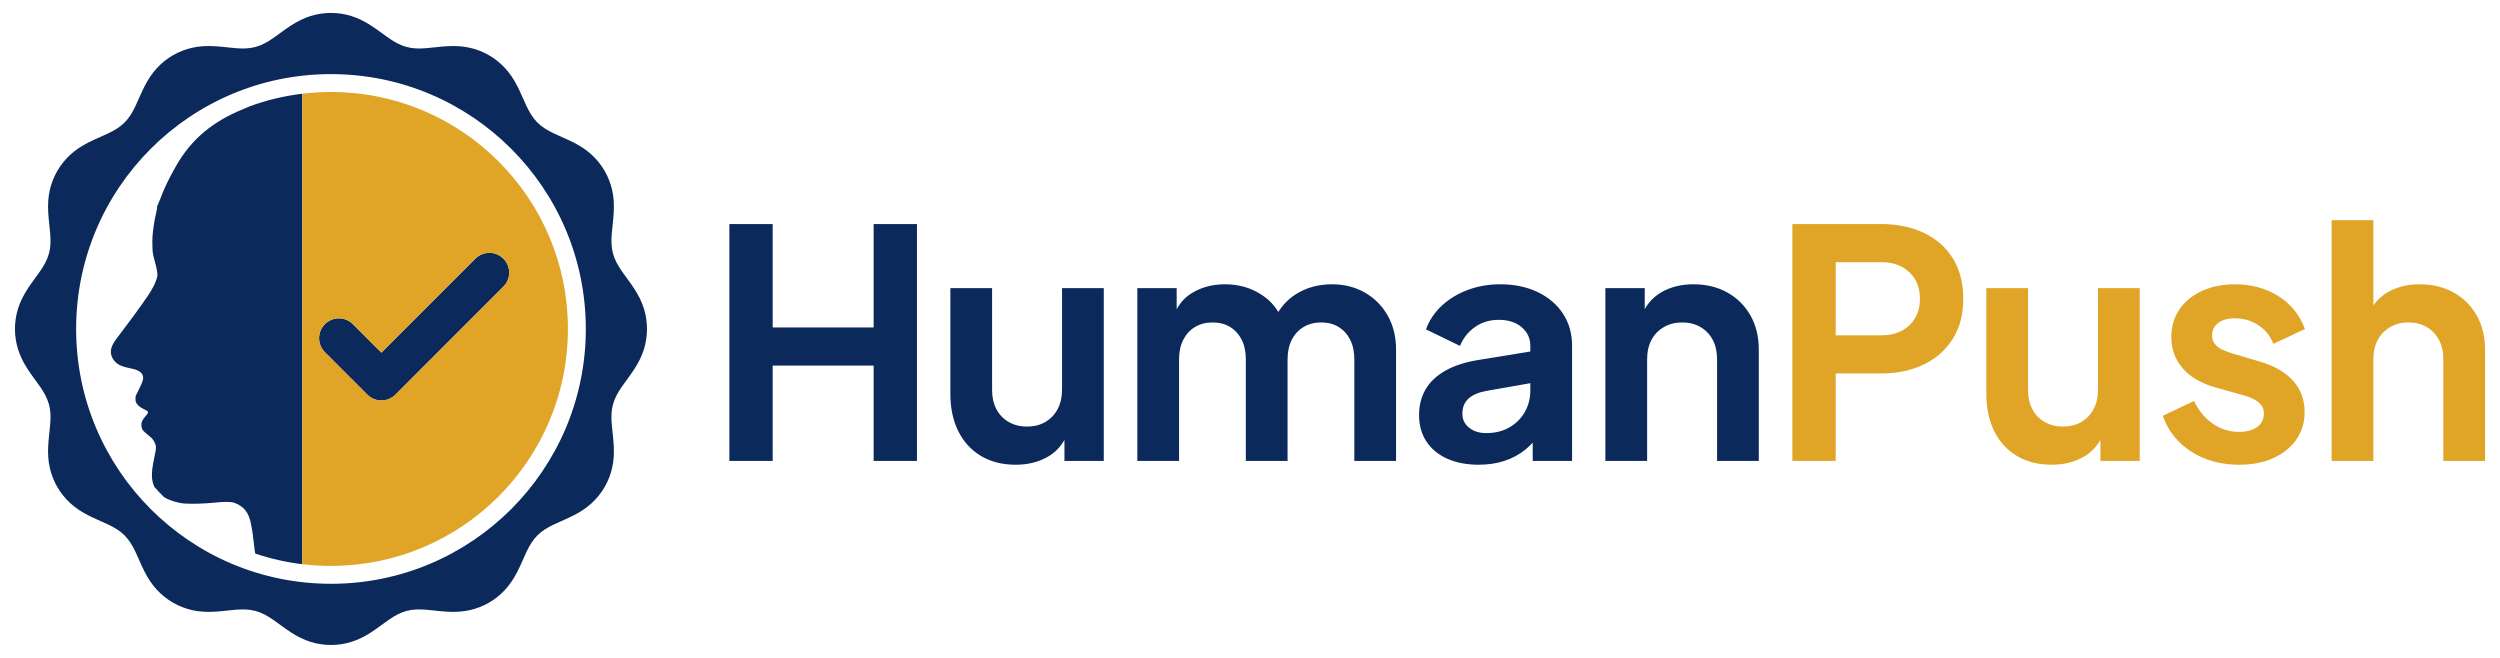
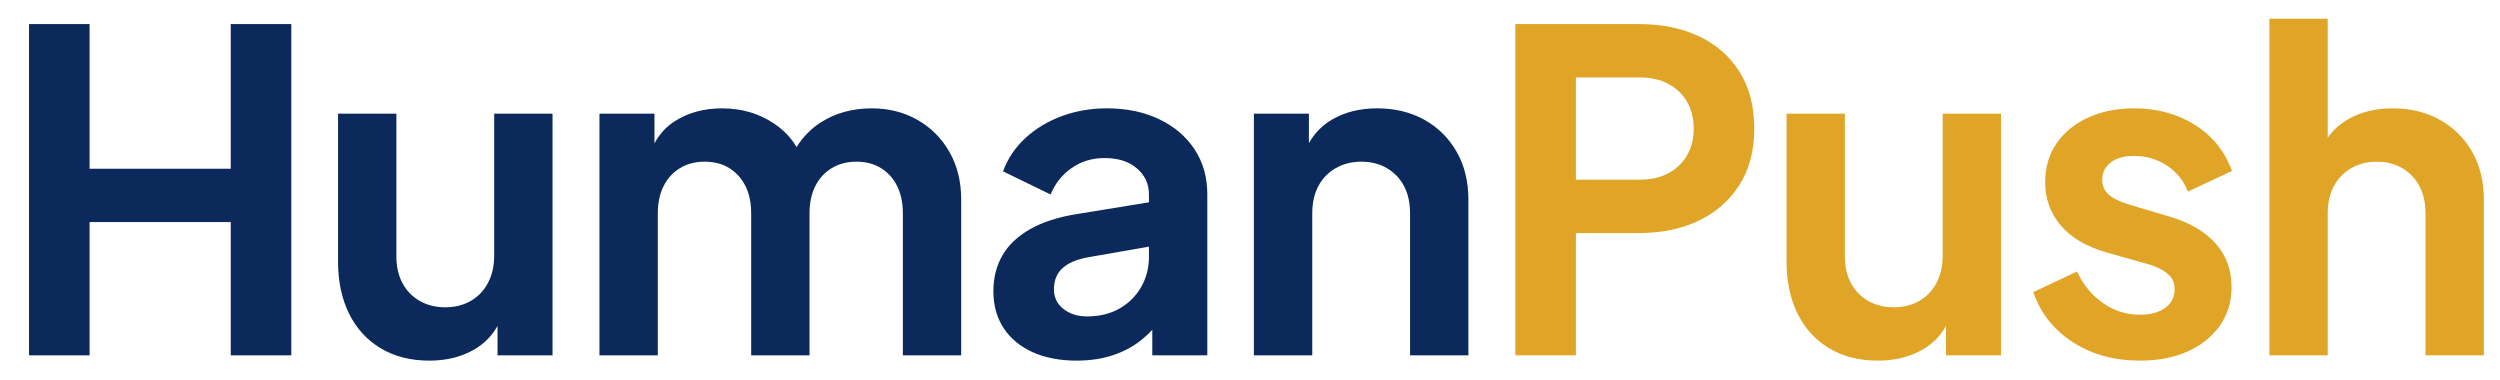
- <svg xmlns="http://www.w3.org/2000/svg" viewBox="0 0 1158.64 305.40" width="1159" height="305">
+ <svg xmlns="http://www.w3.org/2000/svg" viewBox="328 96 830 126" width="830" height="126">
  <path fill="#0B2A5B" d="M299.4 152.7C299.4 154.3 299.29 155.9 299.04 157.49C298.8 159.08 298.44 160.66 297.95 162.22C297.45 163.78 296.83 165.32 296.1 166.83C295.36 168.33 294.51 169.81 293.58 171.25C292.65 172.69 291.65 174.1 290.64 175.48C289.64 176.86 288.63 178.21 287.7 179.56C286.78 180.9 285.93 182.24 285.23 183.6C284.53 184.97 283.98 186.35 283.6 187.78C283.22 189.2 283 190.68 282.93 192.21C282.85 193.73 282.91 195.32 283.04 196.95C283.17 198.58 283.37 200.25 283.55 201.95C283.73 203.65 283.89 205.37 283.98 207.08C284.06 208.79 284.06 210.49 283.95 212.17C283.83 213.84 283.6 215.48 283.25 217.08C282.89 218.68 282.42 220.23 281.83 221.72C281.25 223.22 280.55 224.67 279.75 226.05C278.95 227.44 278.05 228.77 277.04 230.02C276.04 231.28 274.93 232.46 273.73 233.57C272.52 234.67 271.21 235.69 269.82 236.63C268.43 237.57 266.95 238.42 265.43 239.2C263.91 239.99 262.33 240.7 260.77 241.39C259.21 242.09 257.66 242.75 256.19 243.46C254.71 244.16 253.31 244.9 252.03 245.73C250.74 246.56 249.57 247.48 248.53 248.53C247.48 249.57 246.56 250.74 245.73 252.03C244.9 253.31 244.16 254.71 243.46 256.19C242.75 257.66 242.09 259.21 241.39 260.77C240.7 262.33 239.99 263.91 239.2 265.43C238.42 266.95 237.57 268.43 236.63 269.82C235.69 271.21 234.67 272.52 233.57 273.73C232.46 274.93 231.28 276.04 230.02 277.04C228.77 278.05 227.44 278.95 226.05 279.75C224.67 280.55 223.22 281.25 221.72 281.83C220.23 282.42 218.68 282.89 217.08 283.25C215.48 283.6 213.84 283.83 212.17 283.95C210.49 284.06 208.79 284.06 207.08 283.98C205.37 283.89 203.65 283.73 201.95 283.55C200.25 283.37 198.58 283.17 196.95 283.04C195.32 282.91 193.73 282.85 192.21 282.93C190.68 283 189.2 283.22 187.78 283.6C186.35 283.98 184.97 284.53 183.6 285.23C182.24 285.93 180.9 286.78 179.56 287.7C178.21 288.63 176.86 289.64 175.48 290.64C174.1 291.65 172.69 292.65 171.25 293.58C169.81 294.51 168.33 295.36 166.83 296.1C165.32 296.83 163.78 297.45 162.22 297.95C160.66 298.44 159.08 298.8 157.49 299.04C155.9 299.29 154.3 299.4 152.7 299.4C151.1 299.4 149.5 299.29 147.91 299.04C146.32 298.8 144.74 298.44 143.18 297.95C141.62 297.45 140.09 296.83 138.58 296.1C137.07 295.36 135.6 294.51 134.16 293.58C132.71 292.65 131.31 291.65 129.93 290.64C128.55 289.64 127.2 288.63 125.85 287.7C124.5 286.78 123.16 285.93 121.8 285.23C120.44 284.53 119.06 283.98 117.63 283.6C116.2 283.22 114.73 283 113.2 282.93C111.67 282.85 110.09 282.91 108.46 283.04C106.83 283.17 105.15 283.37 103.46 283.55C101.76 283.73 100.04 283.89 98.33 283.98C96.61 284.06 94.91 284.06 93.24 283.95C91.56 283.83 89.92 283.6 88.32 283.25C86.73 282.89 85.18 282.42 83.68 281.83C82.18 281.25 80.74 280.55 79.35 279.75C77.97 278.95 76.64 278.05 75.38 277.04C74.13 276.04 72.94 274.93 71.84 273.73C70.73 272.52 69.71 271.21 68.77 269.82C67.84 268.43 66.99 266.95 66.2 265.43C65.42 263.91 64.7 262.33 64.01 260.77C63.32 259.21 62.65 257.66 61.95 256.19C61.24 254.71 60.5 253.31 59.67 252.03C58.85 250.74 57.92 249.57 56.88 248.53C55.83 247.48 54.66 246.56 53.38 245.73C52.09 244.9 50.69 244.16 49.21 243.46C47.74 242.75 46.19 242.09 44.63 241.39C43.07 240.7 41.5 239.99 39.97 239.2C38.45 238.42 36.97 237.57 35.58 236.63C34.19 235.69 32.88 234.67 31.68 233.57C30.47 232.46 29.37 231.28 28.36 230.02C27.36 228.77 26.45 227.44 25.65 226.05C24.85 224.67 24.16 223.22 23.57 221.72C22.99 220.23 22.51 218.68 22.16 217.08C21.8 215.48 21.57 213.84 21.46 212.17C21.34 210.49 21.34 208.79 21.43 207.08C21.51 205.37 21.68 203.65 21.86 201.95C22.04 200.25 22.23 198.58 22.36 196.95C22.49 195.32 22.55 193.73 22.48 192.21C22.4 190.68 22.19 189.2 21.8 187.78C21.42 186.35 20.87 184.97 20.17 183.6C19.47 182.24 18.63 180.9 17.7 179.56C16.77 178.21 15.77 176.86 14.76 175.48C13.76 174.1 12.75 172.69 11.83 171.25C10.9 169.81 10.05 168.33 9.31 166.83C8.57 165.32 7.95 163.78 7.46 162.22C6.97 160.66 6.6 159.08 6.36 157.49C6.12 155.9 6 154.3 6 152.7C6 151.1 6.12 149.5 6.36 147.91C6.6 146.32 6.97 144.74 7.46 143.18C7.95 141.62 8.57 140.09 9.31 138.58C10.05 137.07 10.9 135.6 11.83 134.16C12.75 132.71 13.76 131.31 14.76 129.93C15.77 128.55 16.77 127.2 17.7 125.85C18.63 124.5 19.47 123.16 20.17 121.8C20.87 120.44 21.42 119.06 21.8 117.63C22.19 116.2 22.4 114.73 22.48 113.2C22.55 111.67 22.49 110.09 22.36 108.46C22.23 106.83 22.04 105.15 21.86 103.46C21.68 101.76 21.51 100.04 21.43 98.33C21.34 96.61 21.34 94.91 21.46 93.24C21.57 91.56 21.8 89.92 22.16 88.32C22.51 86.73 22.99 85.18 23.57 83.68C24.16 82.18 24.85 80.74 25.65 79.35C26.45 77.97 27.36 76.64 28.36 75.38C29.37 74.13 30.47 72.94 31.68 71.84C32.88 70.73 34.19 69.71 35.58 68.77C36.97 67.84 38.45 66.99 39.97 66.2C41.5 65.42 43.07 64.7 44.63 64.01C46.19 63.32 47.74 62.65 49.21 61.95C50.69 61.24 52.09 60.5 53.38 59.67C54.66 58.85 55.83 57.92 56.88 56.88C57.92 55.83 58.85 54.66 59.67 53.38C60.5 52.09 61.24 50.69 61.95 49.21C62.65 47.74 63.32 46.19 64.01 44.63C64.7 43.07 65.42 41.5 66.2 39.97C66.99 38.45 67.84 36.97 68.77 35.58C69.71 34.19 70.73 32.88 71.84 31.68C72.94 30.47 74.13 29.37 75.38 28.36C76.64 27.36 77.97 26.45 79.35 25.65C80.74 24.85 82.18 24.16 83.68 23.57C85.18 22.99 86.73 22.51 88.32 22.16C89.92 21.8 91.56 21.57 93.24 21.46C94.91 21.34 96.61 21.34 98.33 21.43C100.04 21.51 101.76 21.68 103.46 21.86C105.15 22.04 106.83 22.23 108.46 22.36C110.09 22.49 111.67 22.55 113.2 22.48C114.73 22.4 116.2 22.19 117.63 21.8C119.06 21.42 120.44 20.87 121.8 20.17C123.16 19.47 124.5 18.63 125.85 17.7C127.2 16.77 128.55 15.77 129.93 14.76C131.31 13.76 132.71 12.75 134.16 11.83C135.6 10.9 137.07 10.05 138.58 9.31C140.09 8.57 141.62 7.95 143.18 7.46C144.74 6.97 146.32 6.6 147.91 6.36C149.5 6.12 151.1 6 152.7 6C154.3 6 155.9 6.12 157.49 6.36C159.08 6.6 160.66 6.97 162.22 7.46C163.78 7.95 165.32 8.57 166.83 9.31C168.33 10.05 169.81 10.9 171.25 11.83C172.69 12.75 174.1 13.76 175.48 14.76C176.86 15.77 178.21 16.77 179.56 17.7C180.9 18.63 182.24 19.47 183.6 20.17C184.97 20.87 186.35 21.42 187.78 21.8C189.2 22.19 190.68 22.4 192.21 22.48C193.73 22.55 195.32 22.49 196.95 22.36C198.58 22.23 200.25 22.04 201.95 21.86C203.65 21.68 205.37 21.51 207.08 21.43C208.79 21.34 210.49 21.34 212.17 21.46C213.84 21.57 215.48 21.8 217.08 22.16C218.68 22.51 220.23 22.99 221.72 23.57C223.22 24.16 224.67 24.85 226.05 25.65C227.44 26.45 228.77 27.36 230.02 28.36C231.28 29.37 232.46 30.47 233.57 31.68C234.67 32.88 235.69 34.19 236.63 35.58C237.57 36.97 238.42 38.45 239.2 39.97C239.99 41.5 240.7 43.07 241.39 44.63C242.09 46.19 242.75 47.74 243.46 49.21C244.16 50.69 244.9 52.09 245.73 53.38C246.56 54.66 247.48 55.83 248.53 56.88C249.57 57.92 250.74 58.85 252.03 59.67C253.31 60.5 254.71 61.24 256.19 61.95C257.66 62.65 259.21 63.32 260.77 64.01C262.33 64.7 263.91 65.42 265.43 66.2C266.95 66.99 268.43 67.84 269.82 68.77C271.21 69.71 272.52 70.73 273.73 71.84C274.93 72.94 276.04 74.13 277.04 75.38C278.05 76.64 278.95 77.97 279.75 79.35C280.55 80.74 281.25 82.18 281.83 83.68C282.42 85.18 282.89 86.73 283.25 88.32C283.6 89.92 283.83 91.56 283.95 93.24C284.06 94.91 284.06 96.61 283.98 98.33C283.89 100.04 283.73 101.76 283.55 103.46C283.37 105.15 283.17 106.83 283.04 108.46C282.91 110.09 282.85 111.67 282.93 113.2C283 114.73 283.22 116.2 283.6 117.63C283.98 119.06 284.53 120.44 285.23 121.8C285.93 123.16 286.78 124.5 287.7 125.85C288.63 127.2 289.64 128.55 290.64 129.93C291.65 131.31 292.65 132.71 293.58 134.16C294.51 135.6 295.36 137.07 296.1 138.58C296.83 140.09 297.45 141.62 297.95 143.18C298.44 144.74 298.8 146.32 299.04 147.91C299.29 149.5 299.4 151.1 299.4 152.7ZM271 152.7C271 87.37 218.04 34.4 152.7 34.4C87.37 34.4 34.4 87.37 34.4 152.7C34.4 218.04 87.37 271 152.7 271C218.04 271 271 218.04 271 152.7ZM139.39 43.5L139.39 261.9C131.86 261 124.56 259.33 117.57 256.97C117.42 256.58 117.34 256.05 117.27 255.29C117.19 254.54 117.05 253.38 116.96 252.72C116.86 252.05 116.69 250.62 116.58 249.54C116.47 248.46 116.25 246.86 116.08 245.99C115.92 245.13 115.69 243.89 115.57 243.23C114.63 238.01 112.21 234.94 107.83 233.41C106.32 232.89 103.45 232.84 99.2 233.28C94.03 233.81 88.08 234 84.65 233.73C81.67 233.5 77.96 232.38 75.67 231.03C75.49 230.92 75.32 230.82 75.15 230.71C73.63 229.21 72.16 227.66 70.74 226.06C70.54 225.64 70.37 225.2 70.21 224.71C69.18 221.62 69.37 218.38 71.02 210.73C71.65 207.79 71.62 207.02 70.79 205.3C70.19 204.05 69.49 203.27 67.77 201.92C65.28 199.96 64.7 199.1 64.7 197.28C64.7 196.21 64.73 196.09 65.18 195.21C65.47 194.64 66.05 193.82 66.64 193.16C68.22 191.39 68.16 191.02 66.15 190.08C63.99 189.06 62.98 188.23 62.25 186.86C62 186.38 61.96 186.11 61.96 185.08C61.96 184.7 61.96 184.44 61.99 184.18C62.08 183.62 62.35 183.09 63.24 181.37C65.43 177.11 65.87 175.54 65.27 174.14C64.56 172.48 62.75 171.55 58.85 170.8C55.17 170.1 52.96 168.88 51.64 166.84C50.25 164.7 50.15 162.44 51.33 160.11C52.12 158.56 52.69 157.76 56.71 152.46C60.44 147.55 61.62 145.95 65.01 141.17C67.57 137.57 68.12 136.75 69.33 134.73C71.1 131.76 72.14 129.03 72.14 127.38C72.14 126.41 71.52 123.28 71.07 121.97C70.9 121.46 70.55 120.09 70.3 118.92C69.88 116.91 69.85 116.64 69.8 113.82C69.73 110.51 69.84 108.89 70.4 104.92C70.73 102.55 70.99 101.19 71.79 97.65C71.93 97.02 72.01 96.36 71.97 96.2C71.92 95.98 72.06 95.55 72.46 94.73C72.77 94.1 73.21 93.03 73.45 92.37C74.9 88.22 77.4 82.98 80.75 77.11C87.84 64.67 97.65 56.4 112.38 50.47C113.71 49.94 114.85 49.45 114.91 49.39C114.92 49.38 114.92 49.37 114.93 49.36C122.71 46.51 130.9 44.52 139.39 43.5ZM162.88 150.47L176.1 163.69L219.73 120.06Q220.05 119.74 220.4 119.46Q220.75 119.17 221.12 118.92Q221.5 118.67 221.9 118.45Q222.3 118.24 222.72 118.07Q223.13 117.9 223.57 117.76Q224 117.63 224.44 117.54Q224.88 117.46 225.33 117.41Q225.78 117.37 226.24 117.37Q226.69 117.37 227.14 117.41Q227.59 117.46 228.03 117.54Q228.47 117.63 228.91 117.76Q229.34 117.9 229.76 118.07Q230.17 118.24 230.57 118.45Q230.97 118.67 231.35 118.92Q231.72 119.17 232.07 119.46Q232.42 119.74 232.74 120.06Q233.06 120.38 233.35 120.73Q233.63 121.08 233.89 121.46Q234.14 121.83 234.35 122.23Q234.56 122.63 234.74 123.05Q234.91 123.47 235.04 123.9Q235.17 124.33 235.26 124.77Q235.35 125.22 235.39 125.67Q235.44 126.12 235.44 126.57Q235.44 127.02 235.39 127.47Q235.35 127.92 235.26 128.36Q235.17 128.81 235.04 129.24Q234.91 129.67 234.74 130.09Q234.56 130.51 234.35 130.9Q234.14 131.3 233.89 131.68Q233.63 132.06 233.35 132.4Q233.06 132.75 232.74 133.07L182.61 183.21Q182.29 183.53 181.94 183.81Q181.59 184.1 181.21 184.35Q180.84 184.6 180.44 184.82Q180.04 185.03 179.62 185.2Q179.21 185.37 178.77 185.51Q178.34 185.64 177.9 185.73Q177.45 185.81 177 185.86Q176.55 185.9 176.1 185.9Q175.65 185.9 175.2 185.86Q174.75 185.81 174.31 185.73Q173.86 185.64 173.43 185.51Q173 185.37 172.58 185.2Q172.16 185.03 171.77 184.82Q171.37 184.6 170.99 184.35Q170.61 184.1 170.27 183.81Q169.92 183.53 169.6 183.21L149.87 163.48Q149.55 163.16 149.26 162.81Q148.98 162.46 148.72 162.08Q148.47 161.71 148.26 161.31Q148.05 160.91 147.87 160.49Q147.7 160.08 147.57 159.64Q147.44 159.21 147.35 158.77Q147.26 158.33 147.22 157.88Q147.17 157.43 147.17 156.97Q147.17 156.52 147.22 156.07Q147.26 155.62 147.35 155.18Q147.44 154.74 147.57 154.3Q147.7 153.87 147.87 153.45Q148.05 153.04 148.26 152.64Q148.47 152.24 148.72 151.86Q148.98 151.49 149.26 151.14Q149.55 150.79 149.87 150.47Q150.19 150.15 150.54 149.86Q150.89 149.58 151.26 149.32Q151.64 149.07 152.04 148.86Q152.44 148.65 152.85 148.47Q153.27 148.3 153.7 148.17Q154.14 148.04 154.58 147.95Q155.02 147.86 155.47 147.82Q155.92 147.77 156.37 147.77Q156.83 147.77 157.28 147.82Q157.73 147.86 158.17 147.95Q158.61 148.04 159.04 148.17Q159.48 148.3 159.89 148.47Q160.31 148.65 160.71 148.86Q161.11 149.07 161.48 149.32Q161.86 149.58 162.21 149.86Q162.56 150.15 162.88 150.47Z" />
  <path fill="#E0A526" d="M262.7 152.7C262.7 213.45 213.45 262.7 152.7 262.7C148.2 262.7 143.76 262.43 139.39 261.9L139.39 43.5C143.76 42.97 148.2 42.7 152.7 42.7C213.45 42.7 262.7 91.95 262.7 152.7ZM162.88 150.47Q162.56 150.15 162.21 149.86Q161.86 149.58 161.48 149.32Q161.11 149.07 160.71 148.86Q160.31 148.65 159.89 148.47Q159.48 148.3 159.04 148.17Q158.61 148.04 158.17 147.95Q157.73 147.86 157.28 147.82Q156.83 147.77 156.37 147.77Q155.92 147.77 155.47 147.82Q155.02 147.86 154.58 147.95Q154.14 148.04 153.7 148.17Q153.27 148.3 152.85 148.47Q152.44 148.65 152.04 148.86Q151.64 149.07 151.26 149.32Q150.89 149.58 150.54 149.86Q150.19 150.15 149.87 150.47Q149.55 150.79 149.26 151.14Q148.98 151.49 148.72 151.86Q148.47 152.24 148.26 152.64Q148.05 153.04 147.87 153.45Q147.7 153.87 147.57 154.3Q147.44 154.74 147.35 155.18Q147.26 155.62 147.22 156.07Q147.17 156.52 147.17 156.97Q147.17 157.43 147.22 157.88Q147.26 158.33 147.35 158.77Q147.44 159.21 147.57 159.64Q147.7 160.08 147.87 160.49Q148.05 160.91 148.26 161.31Q148.47 161.71 148.72 162.08Q148.98 162.46 149.26 162.81Q149.55 163.16 149.87 163.48L169.6 183.21Q169.92 183.53 170.27 183.81Q170.61 184.1 170.99 184.35Q171.37 184.6 171.77 184.82Q172.16 185.03 172.58 185.2Q173 185.37 173.43 185.51Q173.86 185.64 174.31 185.73Q174.75 185.81 175.2 185.86Q175.65 185.9 176.1 185.9Q176.55 185.9 177 185.86Q177.45 185.81 177.9 185.73Q178.34 185.64 178.77 185.51Q179.21 185.37 179.62 185.2Q180.04 185.03 180.44 184.82Q180.84 184.6 181.21 184.35Q181.59 184.1 181.94 183.81Q182.29 183.53 182.61 183.21L232.74 133.07Q233.06 132.75 233.35 132.4Q233.63 132.06 233.89 131.68Q234.14 131.3 234.35 130.9Q234.56 130.51 234.74 130.09Q234.91 129.67 235.04 129.24Q235.17 128.81 235.26 128.36Q235.35 127.92 235.39 127.47Q235.44 127.02 235.44 126.57Q235.44 126.12 235.39 125.67Q235.35 125.22 235.26 124.77Q235.17 124.33 235.04 123.9Q234.91 123.47 234.74 123.05Q234.56 122.63 234.35 122.23Q234.14 121.83 233.89 121.46Q233.63 121.08 233.35 120.73Q233.06 120.38 232.74 120.06Q232.42 119.74 232.07 119.46Q231.72 119.17 231.35 118.92Q230.97 118.67 230.57 118.45Q230.17 118.24 229.76 118.07Q229.34 117.9 228.91 117.76Q228.47 117.63 228.03 117.54Q227.59 117.46 227.14 117.41Q226.69 117.37 226.24 117.37Q225.78 117.37 225.33 117.41Q224.88 117.46 224.44 117.54Q224 117.63 223.57 117.76Q223.13 117.9 222.72 118.07Q222.3 118.24 221.9 118.45Q221.5 118.67 221.12 118.92Q220.75 119.17 220.4 119.46Q220.05 119.74 219.73 120.06L176.1 163.69Z" />
  <path fill="#0B2A5B" d="M527.02 213.96L527.02 133.74L545.28 133.74L545.28 143.6Q547.71 139.01 552.02 136.25Q558.72 131.97 567.72 131.97Q577.53 131.97 585.08 137.08Q589.82 140.29 592.45 144.83Q595.68 139.75 600.39 136.71Q607.75 131.97 617.38 131.97Q625.91 131.97 632.62 135.81Q639.34 139.65 643.23 146.47Q647.12 153.3 647.12 162.27L647.12 213.96L627.75 213.96L627.75 166.88Q627.75 161.53 625.83 157.73Q623.92 153.93 620.48 151.81Q617.05 149.68 612.29 149.68Q607.68 149.68 604.16 151.81Q600.63 153.93 598.7 157.75Q596.76 161.56 596.76 166.88L596.76 213.96L577.39 213.96L577.39 166.88Q577.39 161.53 575.47 157.73Q573.55 153.93 570.12 151.81Q566.69 149.68 561.93 149.68Q557.28 149.68 553.77 151.81Q550.27 153.93 548.33 157.75Q546.39 161.56 546.39 166.88L546.39 213.96ZM337.64 213.96L337.64 104L357.75 104L357.75 152.01L404.61 152.01L404.61 104L424.72 104L424.72 213.96L404.61 213.96L404.61 169.72L357.75 169.72L357.75 213.96ZM685.47 215.73Q677.06 215.73 670.82 212.91Q664.59 210.09 661.19 204.9Q657.8 199.72 657.8 192.67Q657.8 186.03 660.78 180.83Q663.77 175.62 669.99 172.08Q676.21 168.54 685.58 167.06L709.45 163.17L709.45 160.53Q709.45 155.33 705.45 151.9Q701.45 148.47 694.73 148.47Q688.5 148.47 683.75 151.81Q679.01 155.14 676.8 160.57L661.01 152.89Q663.33 146.55 668.4 141.86Q673.48 137.17 680.45 134.57Q687.43 131.97 695.51 131.97Q705.32 131.97 712.87 135.59Q720.41 139.2 724.62 145.62Q728.83 152.05 728.83 160.53L728.83 213.96L710.56 213.96L710.56 205.51Q709 207.19 707.26 208.61Q702.96 212.12 697.52 213.92Q692.07 215.73 685.47 215.73ZM744.29 213.96L744.29 133.74L762.56 133.74L762.56 143.51Q765.37 138.53 770.27 135.68Q776.65 131.97 785.18 131.97Q794.14 131.97 800.97 135.81Q807.8 139.65 811.65 146.47Q815.51 153.3 815.51 162.3L815.51 213.96L796.14 213.96L796.14 166.88Q796.14 161.53 794.11 157.73Q792.08 153.93 788.41 151.81Q784.75 149.68 779.98 149.68Q775.21 149.68 771.49 151.81Q767.76 153.93 765.71 157.75Q763.67 161.56 763.67 166.88L763.67 213.96ZM470.56 215.73Q461.19 215.73 454.34 211.6Q447.5 207.47 443.86 200.07Q440.23 192.67 440.23 182.86L440.23 133.74L459.6 133.74L459.6 181.19Q459.6 186.21 461.63 190.01Q463.66 193.81 467.37 195.92Q471.07 198.02 475.8 198.02Q480.63 198.02 484.3 195.9Q487.97 193.78 490.02 189.9Q492.07 186.03 492.07 180.83L492.07 133.74L511.44 133.74L511.44 213.96L493.18 213.96L493.18 204.22Q490.38 209.18 485.48 212.02Q479.08 215.73 470.56 215.73ZM709.45 177.88L689.23 181.42Q683.55 182.45 680.73 185.05Q677.91 187.65 677.91 192.01Q677.91 196.1 681.06 198.57Q684.22 201.05 688.98 201.05Q695.1 201.05 699.71 198.41Q704.32 195.77 706.89 191.25Q709.45 186.73 709.45 181.27L709.45 177.88Z" />
  <path fill="#E0A526" d="M831.09 213.96L831.09 104L872.19 104Q883.41 104 892.02 108.04Q900.64 112.08 905.53 119.85Q910.42 127.62 910.42 138.76Q910.42 149.68 905.47 157.43Q900.53 165.18 891.93 169.28Q883.33 173.37 872.19 173.37L851.2 173.37L851.2 213.96ZM1081.43 213.96L1081.43 102.23L1100.8 102.23L1100.8 141.75Q1103.41 138 1107.4 135.68Q1113.79 131.97 1122.31 131.97Q1131.28 131.97 1138.1 135.81Q1144.93 139.65 1148.79 146.47Q1152.64 153.3 1152.64 162.27L1152.64 213.96L1133.27 213.96L1133.27 166.88Q1133.27 161.53 1131.22 157.73Q1129.17 153.93 1125.52 151.81Q1121.87 149.68 1117.07 149.68Q1112.39 149.68 1108.66 151.81Q1104.93 153.93 1102.87 157.75Q1100.8 161.56 1100.8 166.88L1100.8 213.96ZM951.46 215.73Q942.08 215.73 935.24 211.6Q928.39 207.47 924.76 200.07Q921.13 192.67 921.13 182.86L921.13 133.74L940.5 133.74L940.5 181.19Q940.5 186.21 942.53 190.01Q944.56 193.81 948.26 195.92Q951.97 198.02 956.7 198.02Q961.53 198.02 965.2 195.9Q968.87 193.78 970.92 189.9Q972.97 186.03 972.97 180.83L972.97 133.74L992.34 133.74L992.34 213.96L974.08 213.96L974.08 204.22Q971.28 209.18 966.38 212.02Q959.98 215.73 951.46 215.73ZM1038.47 215.73Q1025.67 215.73 1016.17 209.59Q1006.66 203.44 1003.05 193L1017.55 186.14Q1020.72 192.82 1026.24 196.66Q1031.76 200.49 1038.47 200.49Q1043.78 200.49 1046.88 198.19Q1049.98 195.88 1049.98 191.93Q1049.98 189.57 1048.73 188.02Q1047.47 186.47 1045.37 185.36Q1043.27 184.26 1040.68 183.56L1027.55 179.87Q1017.4 176.99 1012.2 170.88Q1007 164.78 1007 156.51Q1007 149.13 1010.76 143.63Q1014.52 138.13 1021.24 135.05Q1027.95 131.97 1036.55 131.97Q1047.92 131.97 1056.66 137.43Q1065.41 142.89 1069.02 152.75L1054.37 159.61Q1052.31 154.19 1047.44 150.98Q1042.57 147.76 1036.44 147.76Q1031.57 147.76 1028.75 149.94Q1025.93 152.12 1025.93 155.73Q1025.93 157.95 1027.11 159.54Q1028.29 161.12 1030.46 162.19Q1032.64 163.26 1035.37 164.07L1048.29 167.91Q1058.21 170.83 1063.54 176.79Q1068.88 182.74 1068.88 191.27Q1068.88 198.54 1065.04 204.04Q1061.2 209.53 1054.41 212.63Q1047.62 215.73 1038.47 215.73ZM851.2 155.66L872.45 155.66Q877.87 155.66 881.86 153.54Q885.84 151.42 888.08 147.6Q890.31 143.78 890.31 138.72Q890.31 133.56 888.08 129.76Q885.84 125.96 881.86 123.84Q877.87 121.71 872.45 121.71L851.2 121.71Z" />
</svg>
